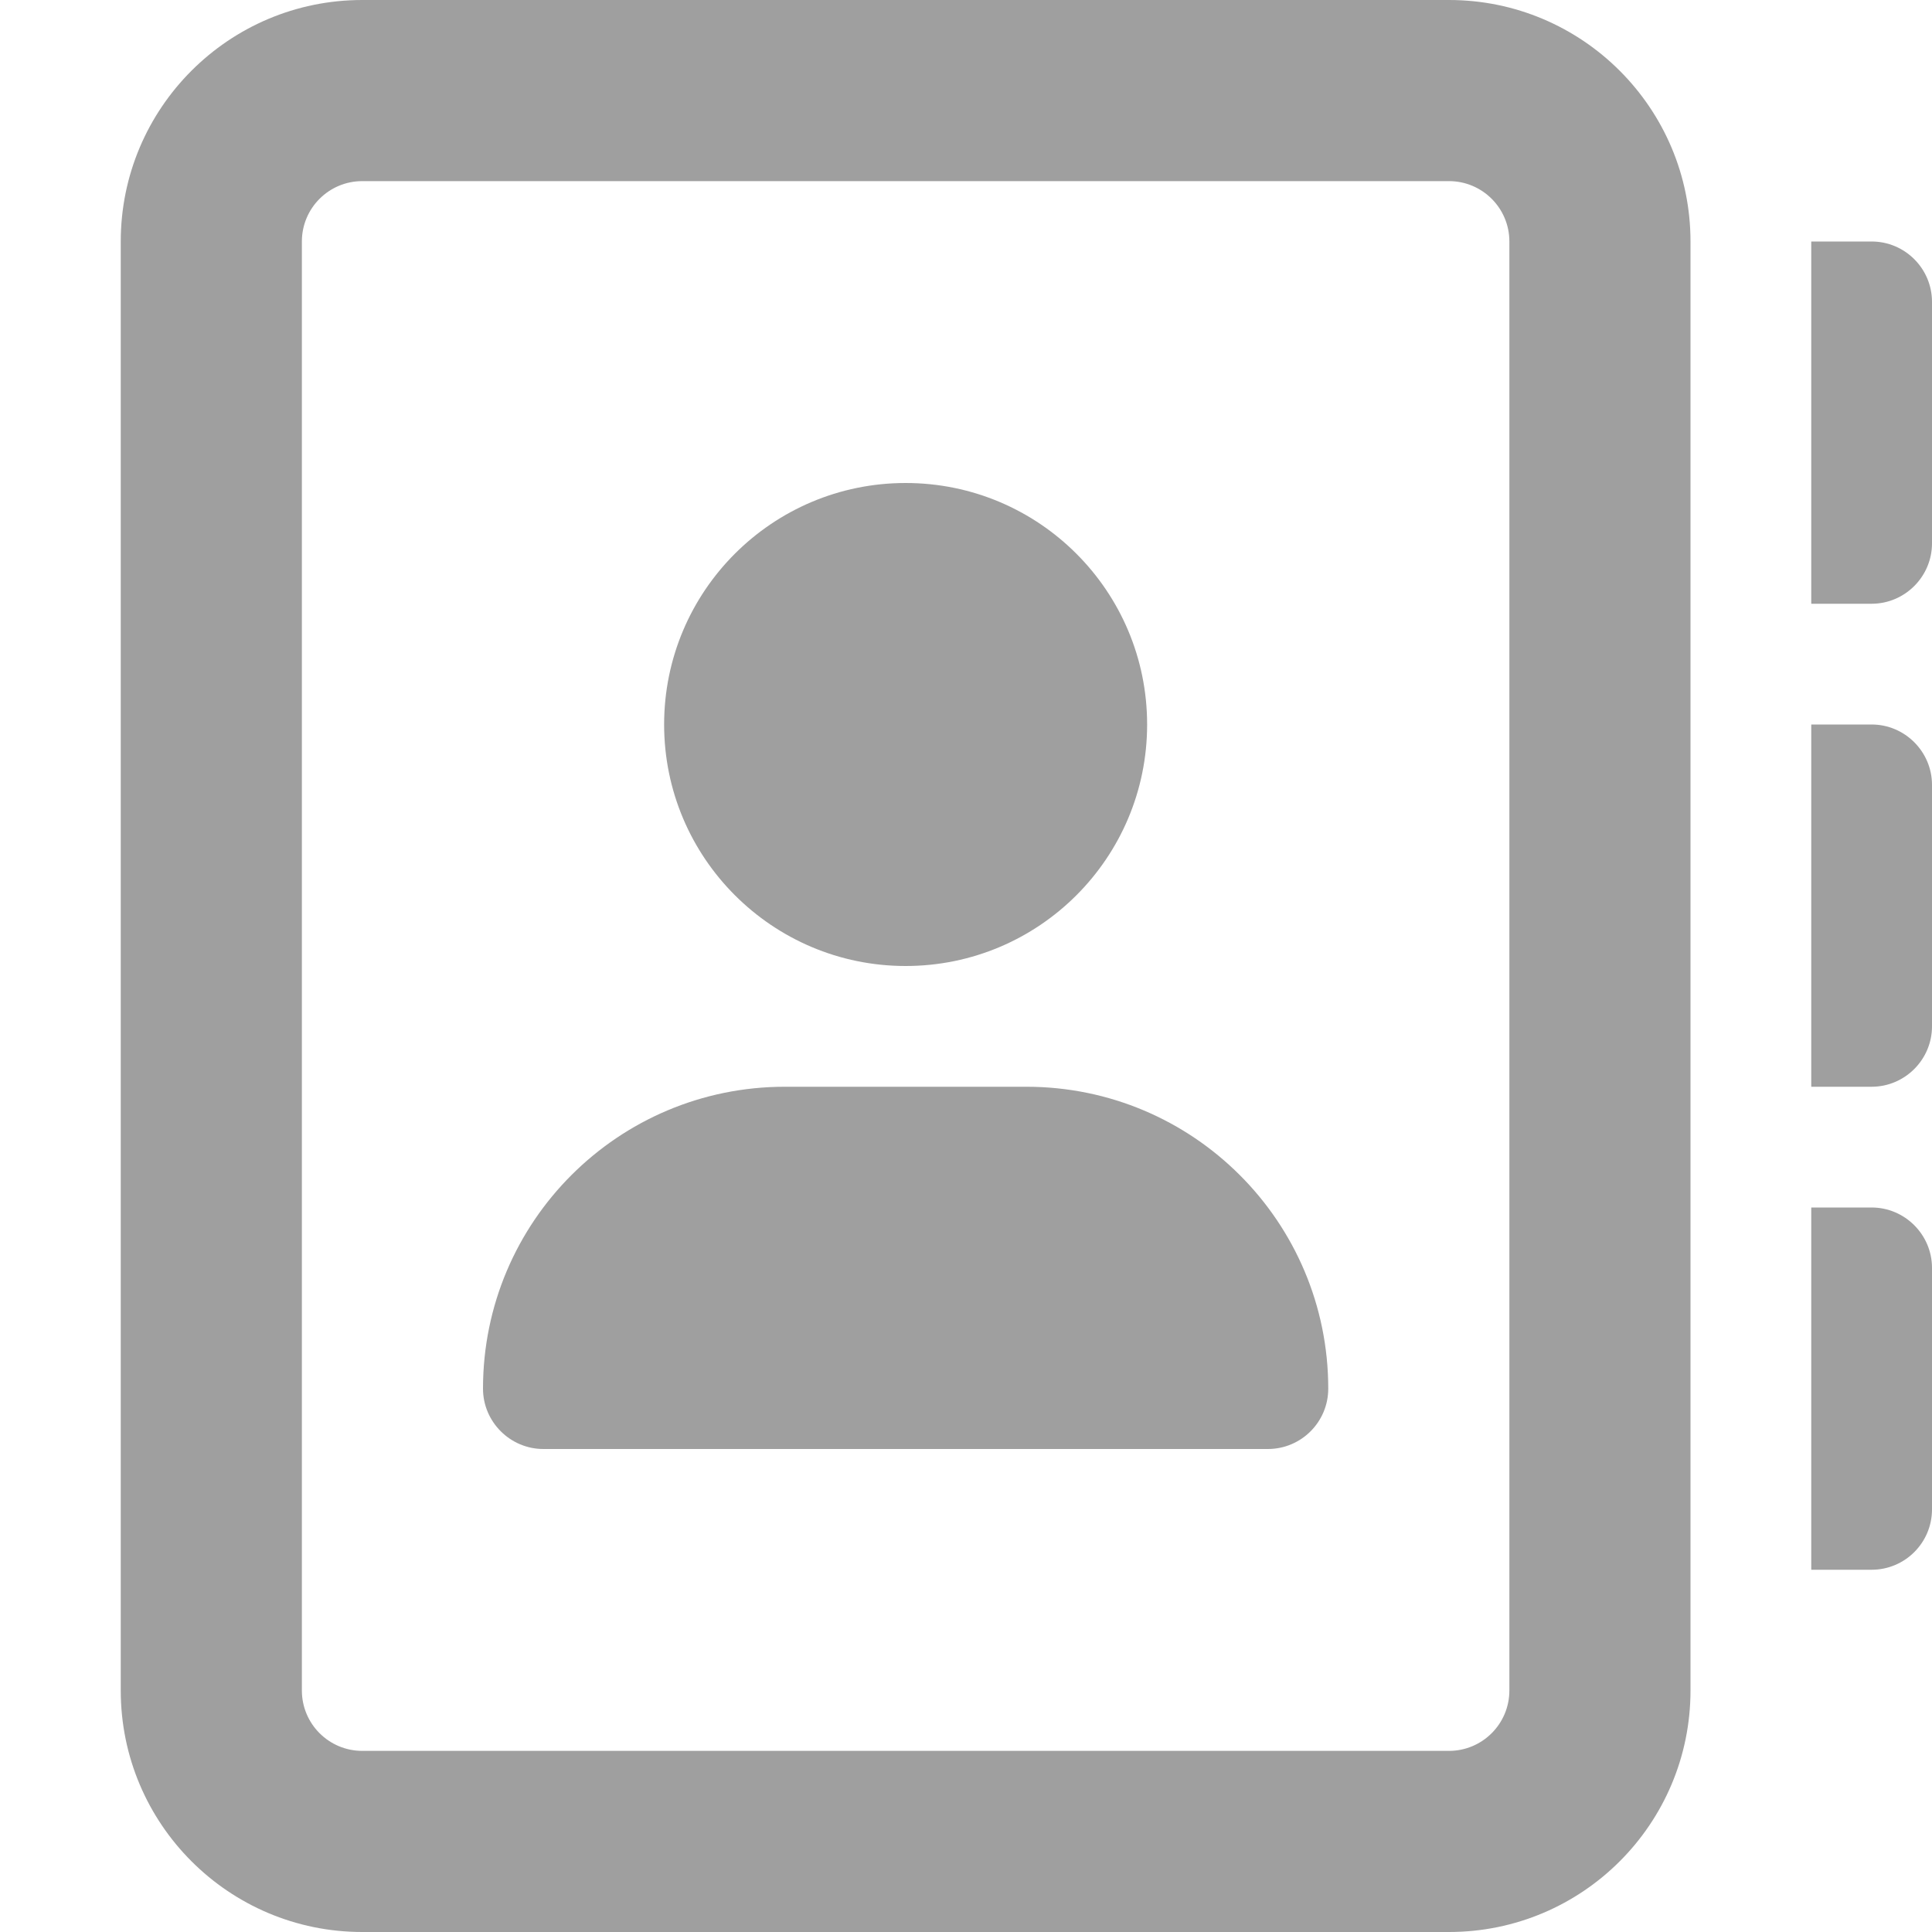
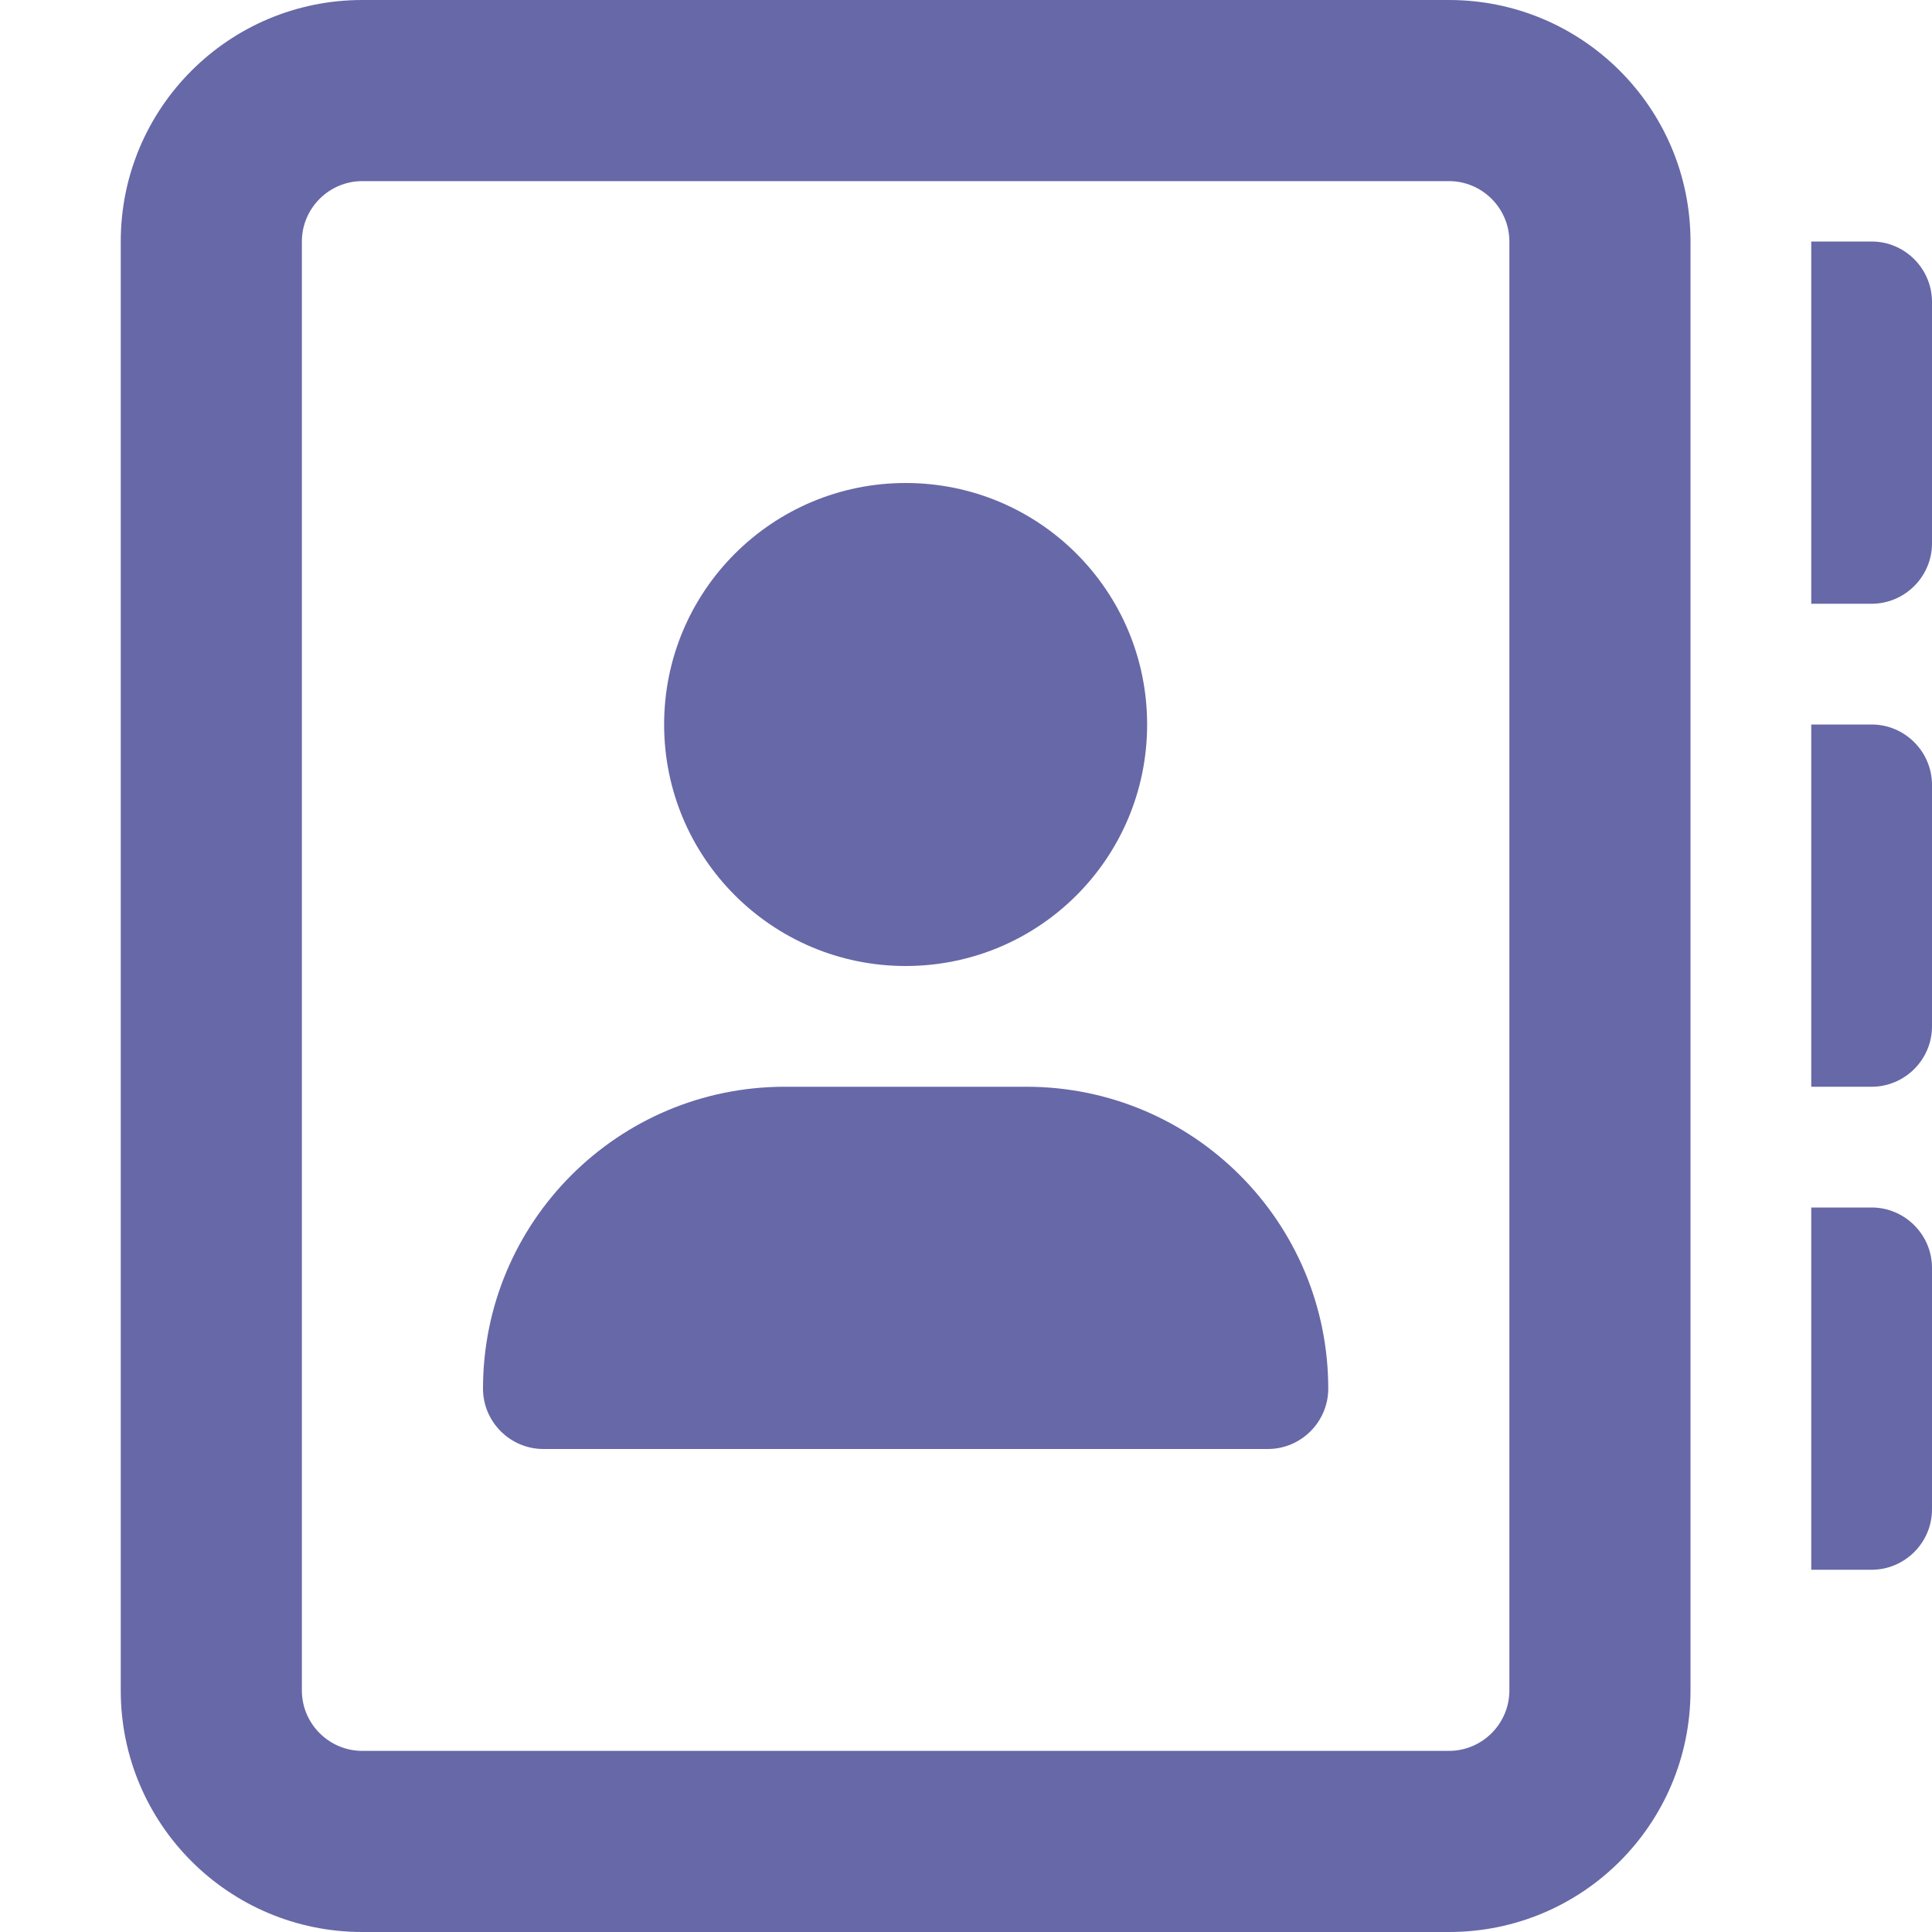
- <svg xmlns="http://www.w3.org/2000/svg" viewBox="0 0 512 512">
-   <path style="fill: #9f9f9f" d="M272 288h-64C163.8 288 128 323.8 128 368C128 376.8 135.2 384 144 384h192c8.836 0 16-7.164 16-16C352 323.8 316.2 288 272 288zM240 256c35.35 0 64-28.65 64-64s-28.65-64-64-64c-35.34 0-64 28.65-64 64S204.7 256 240 256zM496 320H480v96h16c8.836 0 16-7.164 16-16v-64C512 327.2 504.8 320 496 320zM496 64H480v96h16C504.8 160 512 152.8 512 144v-64C512 71.16 504.8 64 496 64zM496 192H480v96h16C504.8 288 512 280.8 512 272v-64C512 199.2 504.8 192 496 192zM384 0H96C60.65 0 32 28.65 32 64v384c0 35.35 28.65 64 64 64h288c35.35 0 64-28.65 64-64V64C448 28.65 419.3 0 384 0zM400 448c0 8.836-7.164 16-16 16H96c-8.836 0-16-7.164-16-16V64c0-8.838 7.164-16 16-16h288c8.836 0 16 7.162 16 16V448z" />
+ <svg xmlns="http://www.w3.org/2000/svg" version="1.1" id="레이어_1" x="0px" y="0px" viewBox="0 0 512 512" style="enable-background:new 0 0 512 512;" xml:space="preserve">
+   <style type="text/css">
+ 	.st0{fill:#6768A7;}
+ </style>
+   <path class="st0" d="M272,288h-64c-44.2,0-80,35.8-80,80c0,8.8,7.2,16,16,16h192c8.8,0,16-7.2,16-16C352,323.8,316.2,288,272,288z   M240,256c35.4,0,64-28.6,64-64s-28.6-64-64-64c-35.3,0-64,28.6-64,64S204.7,256,240,256z M496,320h-16v96h16c8.8,0,16-7.2,16-16  v-64C512,327.2,504.8,320,496,320z M496,64h-16v96h16c8.8,0,16-7.2,16-16V80C512,71.2,504.8,64,496,64z M496,192h-16v96h16  c8.8,0,16-7.2,16-16v-64C512,199.2,504.8,192,496,192z M384,0H96C60.7,0,32,28.6,32,64v384c0,35.4,28.7,64,64,64h288  c35.4,0,64-28.6,64-64V64C448,28.6,419.3,0,384,0z M400,448c0,8.8-7.2,16-16,16H96c-8.8,0-16-7.2-16-16V64c0-8.8,7.2-16,16-16h288  c8.8,0,16,7.2,16,16V448z" />
</svg>
